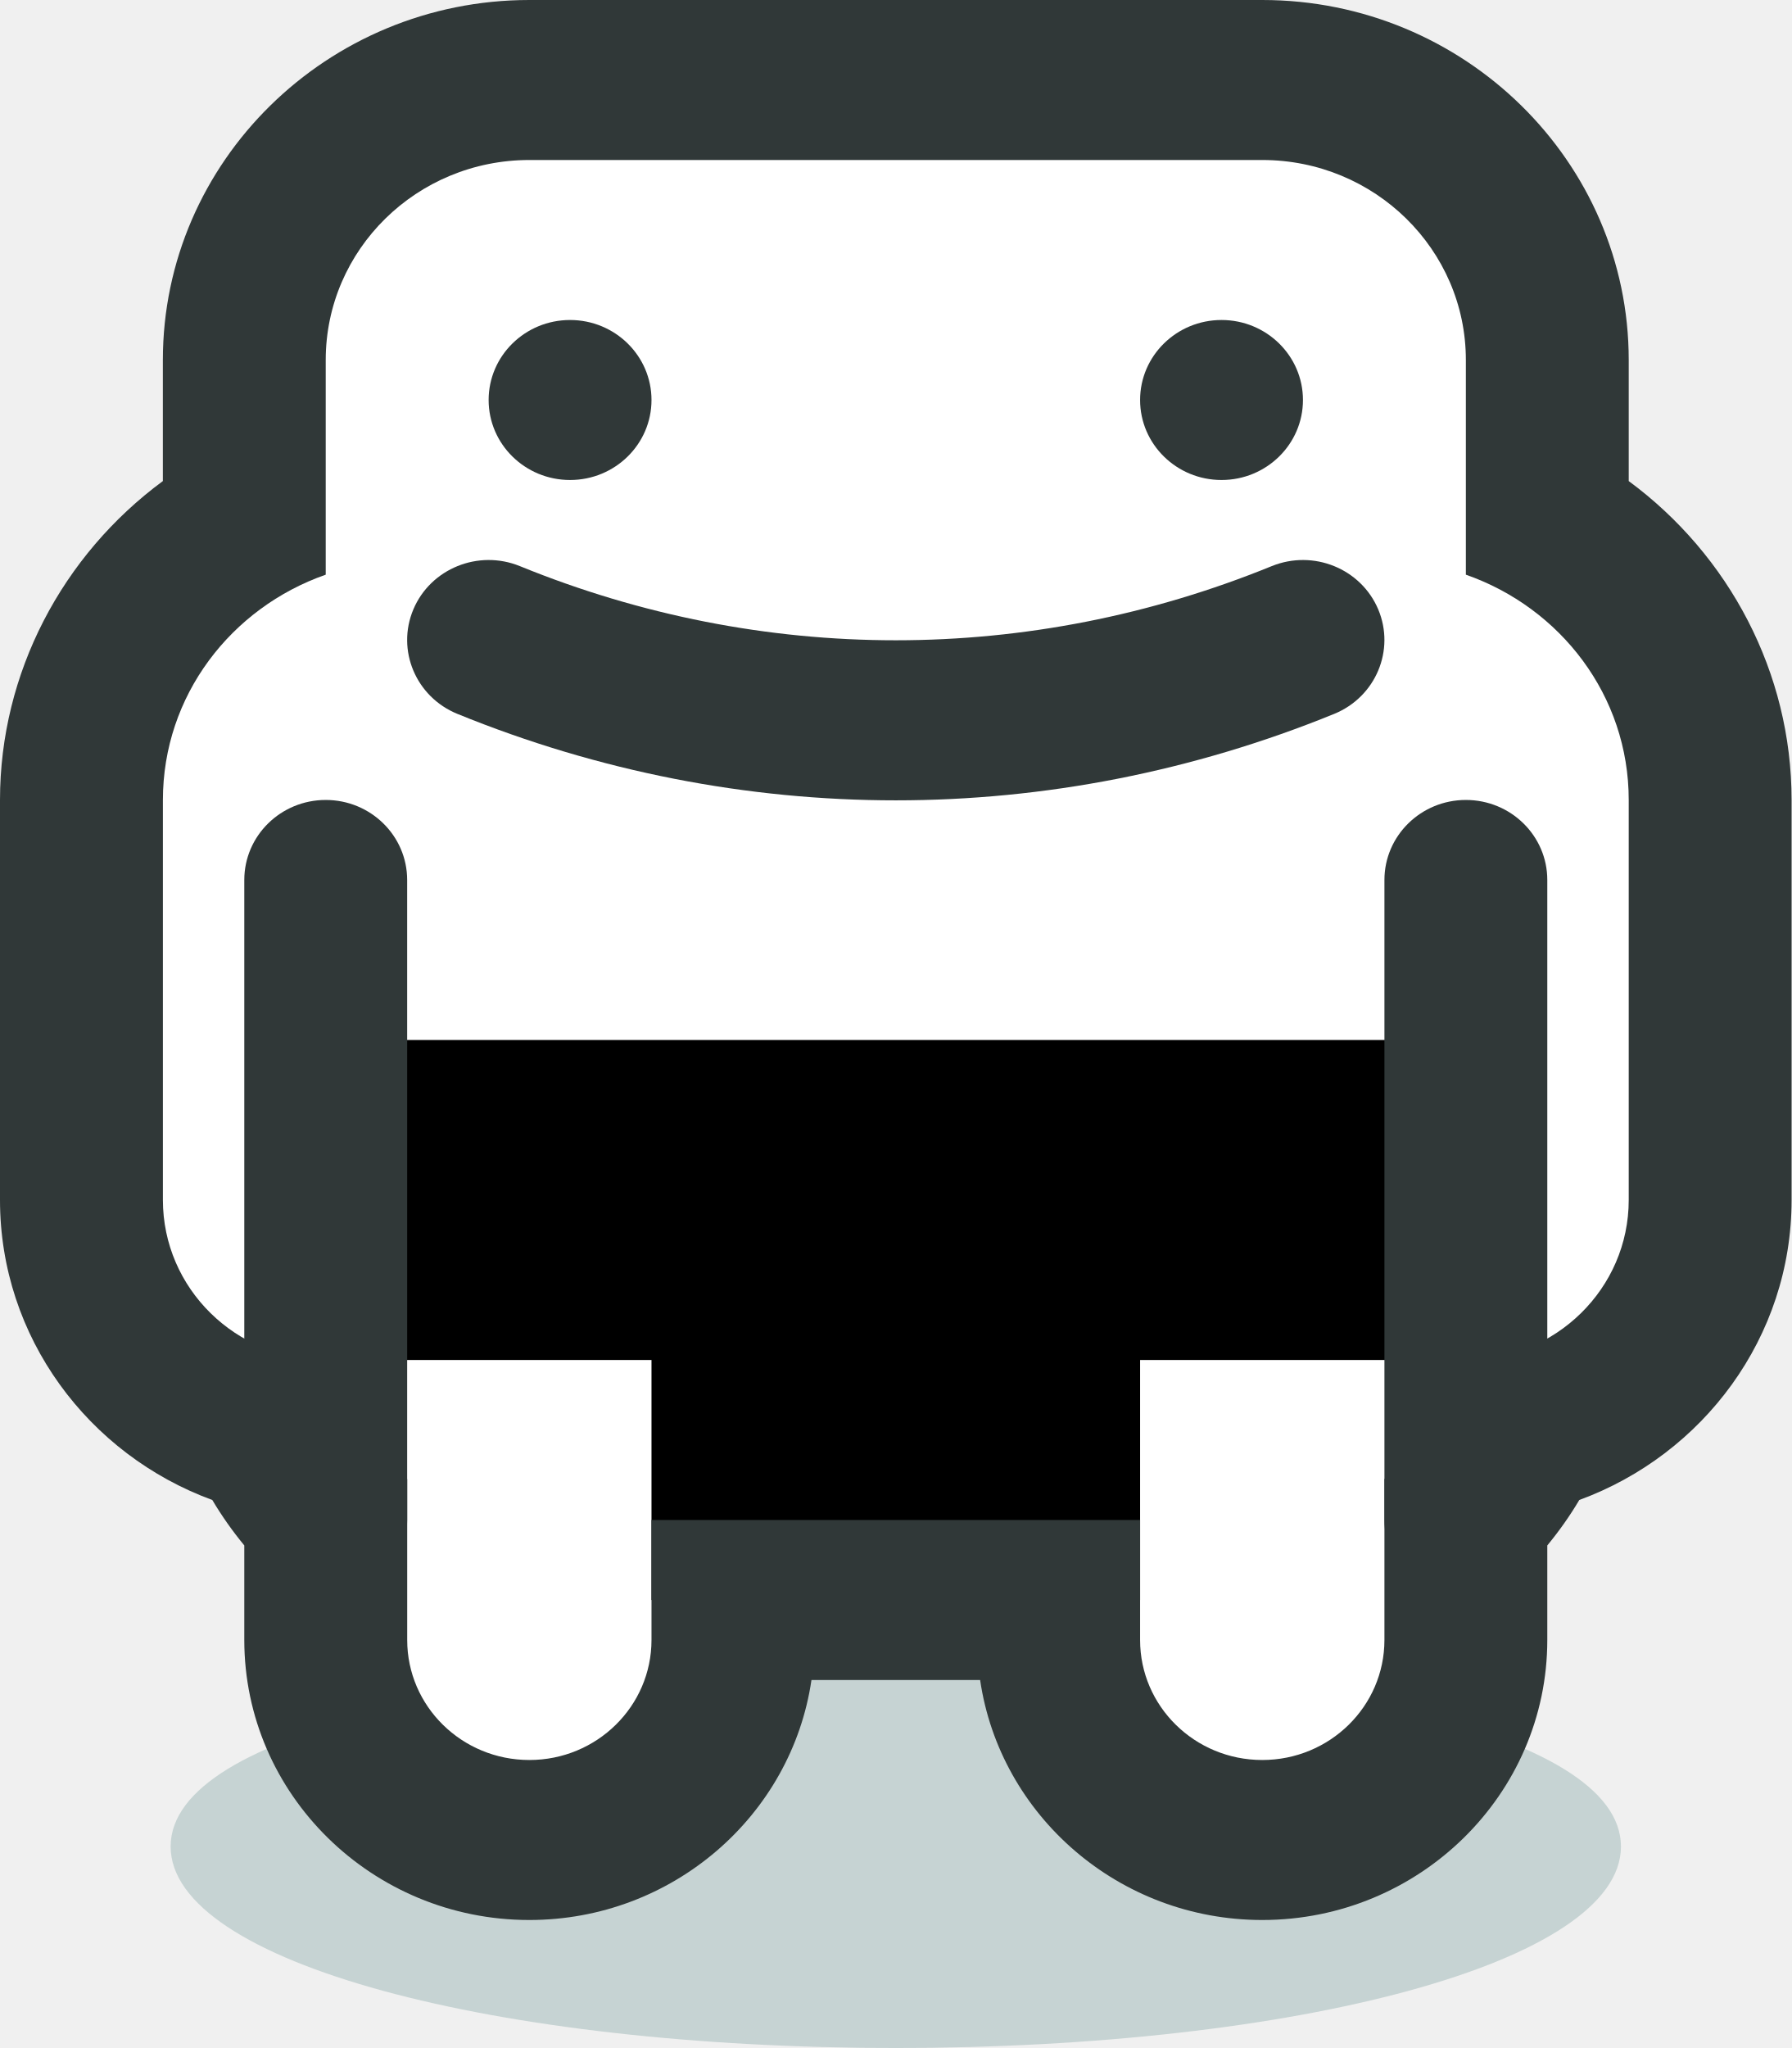
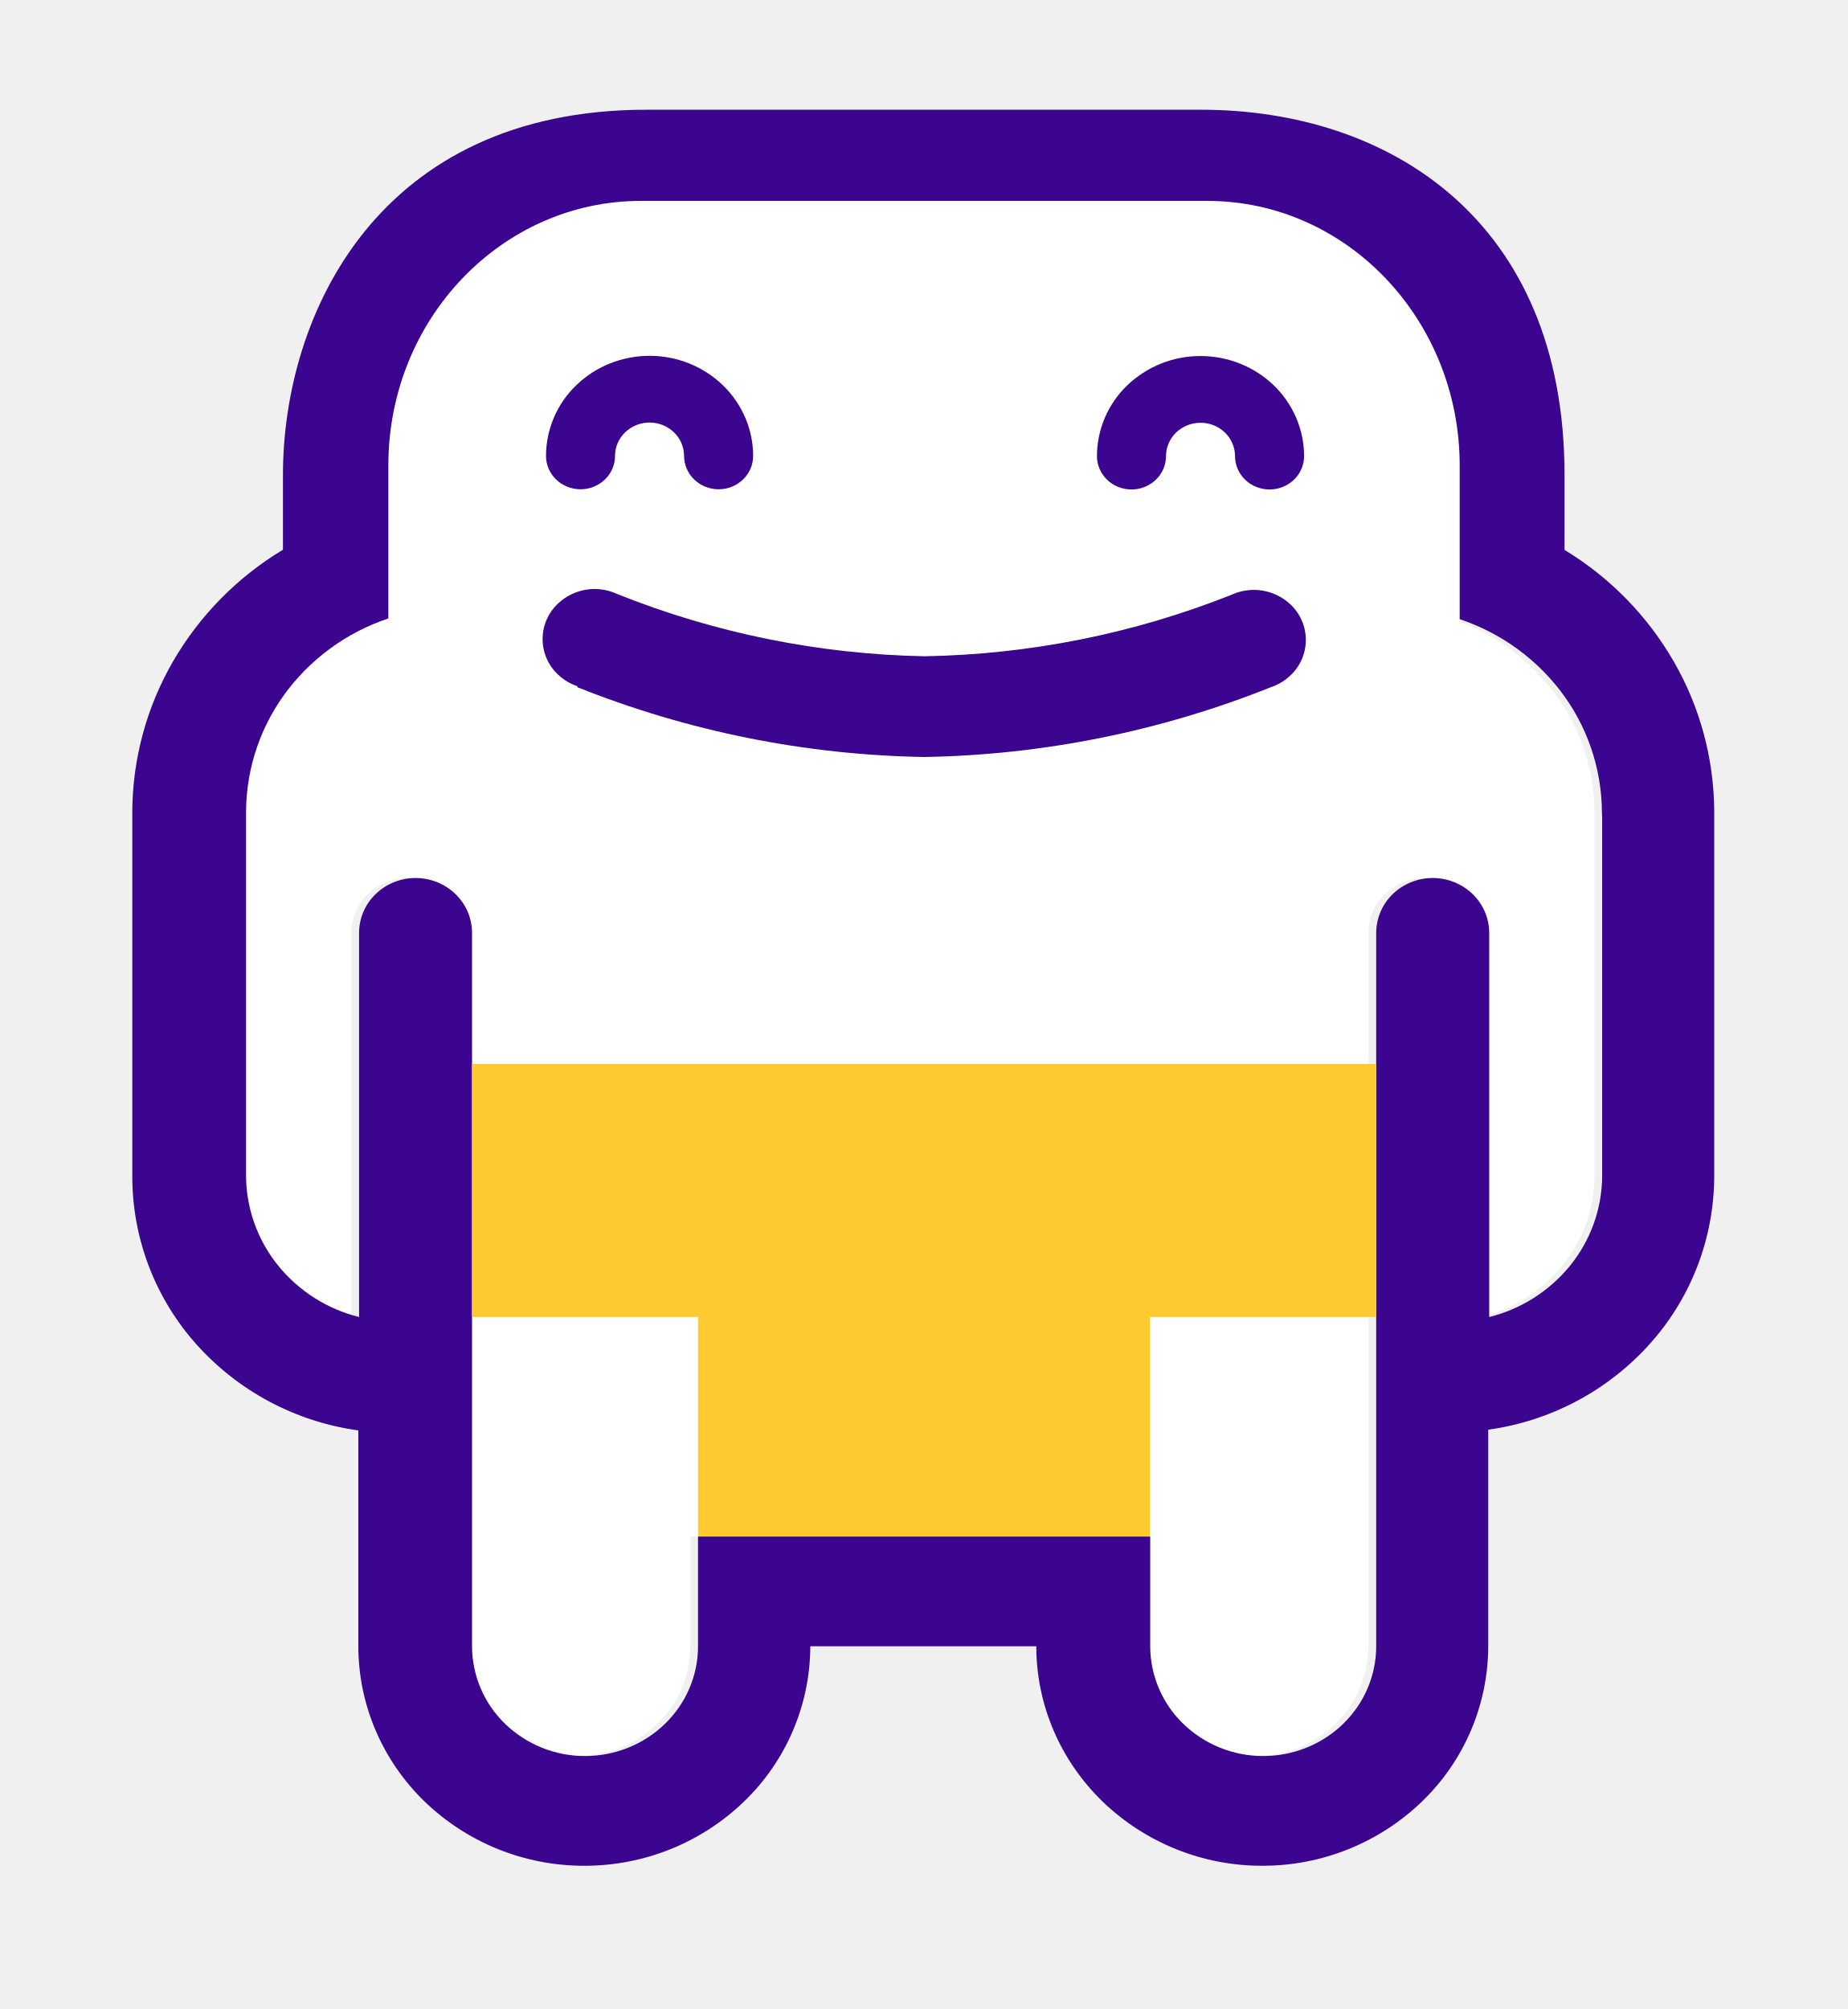
- <svg xmlns="http://www.w3.org/2000/svg" viewBox="0 0 42 48" fill="none">
-   <path opacity="0.2" d="M38 43.278C38 46 30.389 48 21 48C11.611 48 4 46 4 43.278C4 40.556 11.611 39 21 39C30.389 39 38 40.556 38 43.278Z" fill="#20605E" />
-   <path d="M5.13 11.25L7.636 3.44L13.364 1.771L32.455 2.466L36.272 6.51L35.727 11.25L39.41 15.941L40.26 30L34.364 35.299L33.319 41.559L28.636 43.368L24.112 38.081L17.029 37.499L14.315 42.812L9.545 42.255L6.83 37.499L5.727 32.656L3.28 30.986L0.881 19.717L3.28 13.125L5.13 11.25Z" fill="white" />
-   <path d="M15.273 30H26.727V37.5H15.273V30Z" fill="currentColor" />
-   <path d="M7.637 24.375H34.364V31.875H7.637V24.375Z" fill="currentColor" />
-   <path d="M29.591 3.75C32.227 3.75 34.364 5.849 34.364 8.438V13.469C36.583 14.245 38.182 16.304 38.182 18.75C38.182 19.913 38.182 27.168 38.182 28.125C38.182 30.196 36.472 31.875 34.364 31.875C34.331 31.875 34.301 31.866 34.268 31.866C34.035 33.008 33.368 33.989 32.455 34.666V38.437C32.455 39.99 31.173 41.25 29.591 41.25C28.009 41.25 26.727 39.99 26.727 38.437V35.625C24.402 35.625 17.598 35.625 15.273 35.625V38.437C15.273 39.99 13.991 41.25 12.41 41.25C10.828 41.25 9.546 39.99 9.546 38.437V34.666C8.633 33.989 7.966 33.008 7.732 31.866C7.699 31.866 7.669 31.875 7.636 31.875C5.527 31.875 3.819 30.196 3.819 28.125C3.819 27.168 3.819 19.913 3.819 18.75C3.819 16.304 5.417 14.245 7.636 13.469V8.438C7.636 5.849 9.773 3.75 12.41 3.75C15.045 3.75 26.955 3.75 29.591 3.75ZM29.591 0H12.409C7.672 0 3.818 3.785 3.818 8.438V11.275C1.461 13.014 0 15.767 0 18.75V28.125C0 31.342 2.074 34.093 4.977 35.156C5.198 35.528 5.449 35.884 5.727 36.221V38.437C5.727 42.056 8.725 45 12.409 45C15.769 45 18.558 42.551 19.023 39.375H22.977C23.442 42.551 26.231 45 29.591 45C33.275 45 36.273 42.056 36.273 38.437V36.221C36.551 35.884 36.802 35.529 37.023 35.156C39.926 34.093 42 31.342 42 28.125V18.75C42 15.767 40.539 13.014 38.182 11.275V8.438C38.182 3.785 34.328 0 29.591 0Z" fill="#303838" />
-   <path d="M15.273 9.375C15.273 10.41 14.418 11.25 13.364 11.25C12.309 11.25 11.455 10.41 11.455 9.375C11.455 8.34 12.309 7.5 13.364 7.5C14.418 7.5 15.273 8.34 15.273 9.375Z" fill="#303838" />
-   <path d="M30.545 9.375C30.545 10.41 29.69 11.25 28.636 11.25C27.582 11.25 26.727 10.41 26.727 9.375C26.727 8.34 27.582 7.5 28.636 7.5C29.69 7.5 30.545 8.34 30.545 9.375Z" fill="#303838" />
-   <path d="M21 18.758C17.517 18.758 14.036 18.082 10.723 16.732C9.748 16.334 9.287 15.237 9.691 14.281C10.096 13.325 11.214 12.873 12.186 13.268C17.869 15.586 24.129 15.586 29.814 13.268C30.791 12.873 31.904 13.326 32.309 14.281C32.712 15.238 32.251 16.334 31.277 16.732C27.963 18.082 24.48 18.758 21 18.758Z" fill="#303838" />
-   <path d="M7.636 37.499C6.582 37.499 5.727 36.66 5.727 35.624V20.624C5.727 19.589 6.582 18.749 7.636 18.749C8.69 18.749 9.545 19.589 9.545 20.624V35.624C9.545 36.66 8.69 37.499 7.636 37.499Z" fill="#303838" />
-   <path d="M34.364 37.499C33.31 37.499 32.455 36.66 32.455 35.624V20.624C32.455 19.589 33.31 18.749 34.364 18.749C35.419 18.749 36.273 19.589 36.273 20.624V35.624C36.273 36.66 35.419 37.499 34.364 37.499Z" fill="#303838" />
+ <svg xmlns="http://www.w3.org/2000/svg" viewBox="0 0 46 50" fill="none">
+   <path fill="#fff" d="M35.938 15.345v-2.59c-.02-5.054-3.341-7.292-6.594-7.292H16.677c-5.125-.095-6.989 3.404-6.989 7.14v2.742a5.26 5.26 0 0 0-2.699 1.828A5.01 5.01 0 0 0 5.94 20.2v9.105c.011.797.292 1.568.799 2.195a3.76 3.76 0 0 0 2.006 1.277v-9.56c0-.363.149-.71.412-.966.264-.256.622-.4.995-.4s.73.144.994.4.412.603.412.965v17.755c0 .724.296 1.42.824 1.931.527.513 1.242.8 1.988.8s1.462-.287 1.99-.8a2.692 2.692 0 0 0 .823-1.93V38.24h11.256v2.731c0 .724.296 1.42.824 1.931.527.513 1.243.8 1.989.8.745 0 1.46-.287 1.988-.8a2.692 2.692 0 0 0 .824-1.93V23.216c0-.362.148-.71.412-.965.264-.256.621-.4.994-.4s.731.144.995.4c.263.256.412.603.412.965v9.56a3.76 3.76 0 0 0 2.015-1.281 3.576 3.576 0 0 0 .797-2.209v-9.104a5.01 5.01 0 0 0-1.057-3.018 5.26 5.26 0 0 0-2.693-1.82z" />
+   <path fill="#3B058F" d="M38.944 13.688v-1.863c0-6.362-4.385-9.094-9.047-9.094H16.09c-6.672 0-9.047 5.088-9.047 9.094v1.857a7.812 7.812 0 0 0-2.74 2.786 7.537 7.537 0 0 0-1.01 3.727V29.3a6.267 6.267 0 0 0 1.604 4.167A6.619 6.619 0 0 0 8.92 35.6v5.372c0 1.45.593 2.839 1.647 3.863a5.71 5.71 0 0 0 3.978 1.6 5.71 5.71 0 0 0 3.977-1.6 5.384 5.384 0 0 0 1.648-3.863h5.625c0 1.45.593 2.839 1.648 3.863a5.71 5.71 0 0 0 3.977 1.6 5.71 5.71 0 0 0 3.977-1.6 5.384 5.384 0 0 0 1.648-3.863v-5.39a6.619 6.619 0 0 0 4.02-2.133 6.267 6.267 0 0 0 1.605-4.168v-9.104a7.537 7.537 0 0 0-1.005-3.71 7.81 7.81 0 0 0-2.72-2.78zm.937 6.677v8.923a3.576 3.576 0 0 1-.796 2.208 3.76 3.76 0 0 1-2.016 1.282v-9.56c0-.363-.148-.71-.412-.966a1.428 1.428 0 0 0-.994-.4c-.373 0-.731.144-.995.4a1.346 1.346 0 0 0-.412.966v17.754c0 .725-.296 1.42-.823 1.932-.528.512-1.243.8-1.99.8a2.855 2.855 0 0 1-1.988-.8 2.692 2.692 0 0 1-.824-1.932v-2.731H17.375v2.731c0 .725-.296 1.42-.824 1.932-.527.512-1.242.8-1.988.8a2.855 2.855 0 0 1-1.989-.8 2.692 2.692 0 0 1-.824-1.932V23.218c0-.363-.148-.71-.412-.966a1.428 1.428 0 0 0-.994-.4c-.373 0-.73.144-.994.4a1.346 1.346 0 0 0-.412.966v9.56a3.76 3.76 0 0 1-2.016-1.282 3.576 3.576 0 0 1-.797-2.208v-9.105a5.01 5.01 0 0 1 1.051-3.029 5.26 5.26 0 0 1 2.7-1.827v-2.724c0-4.513 2.637-7.14 6.215-7.14h13.818c2.33 0 6.197 1.85 6.216 7.14v2.742a5.26 5.26 0 0 1 2.7 1.828 5.01 5.01 0 0 1 1.05 3.028l.006.164z" />
+   <path fill="#fff" d="M36.334 21.519v-9.936C36.334 7.975 33.54 5 30.05 5H15.95c-3.444 0-6.283 2.926-6.283 6.583v9.936" />
+   <path fill="#FFCA30" d="M11.75 26.481v6.297h5.625v5.463h11.25v-5.463h5.625V26.48h-22.5z" />
+   <path fill="#3B058F" d="M14.45 12.177a.875.875 0 0 0 .608-.243.817.817 0 0 0 .251-.587c0-.22.09-.432.252-.587a.875.875 0 0 1 .608-.244c.227 0 .446.088.607.244a.816.816 0 0 1 .252.587c0 .22.09.431.252.587.16.155.38.243.607.243a.875.875 0 0 0 .608-.243.816.816 0 0 0 .252-.587c0-.66-.272-1.294-.756-1.762a2.625 2.625 0 0 0-1.822-.729c-.684 0-1.34.262-1.823.73a2.449 2.449 0 0 0-.755 1.76c0 .22.09.432.252.588.16.155.38.243.607.243zM29.877 8.861a2.624 2.624 0 0 0-1.82.732 2.449 2.449 0 0 0-.752 1.759c0 .22.09.431.252.587.16.156.38.243.607.243a.875.875 0 0 0 .608-.243.816.816 0 0 0 .252-.587c0-.22.09-.431.251-.587a.875.875 0 0 1 .608-.243c.228 0 .446.087.607.243a.816.816 0 0 1 .252.587c0 .22.09.431.252.587.16.156.38.243.607.243a.875.875 0 0 0 .608-.243.816.816 0 0 0 .252-.587c0-.328-.067-.652-.197-.954a2.486 2.486 0 0 0-.56-.81 2.585 2.585 0 0 0-.839-.539 2.657 2.657 0 0 0-.988-.188zM14.37 17.102a24.348 24.348 0 0 0 8.639 1.738 24.349 24.349 0 0 0 8.627-1.738c.166-.055.318-.143.447-.258a1.21 1.21 0 0 0 .027-1.812 1.33 1.33 0 0 0-1.46-.227 21.686 21.686 0 0 1-7.636 1.528 21.685 21.685 0 0 1-7.653-1.55 1.326 1.326 0 0 0-1.46.228 1.21 1.21 0 0 0 .027 1.812c.13.114.282.202.448.257l-.006.023z" />
</svg>
